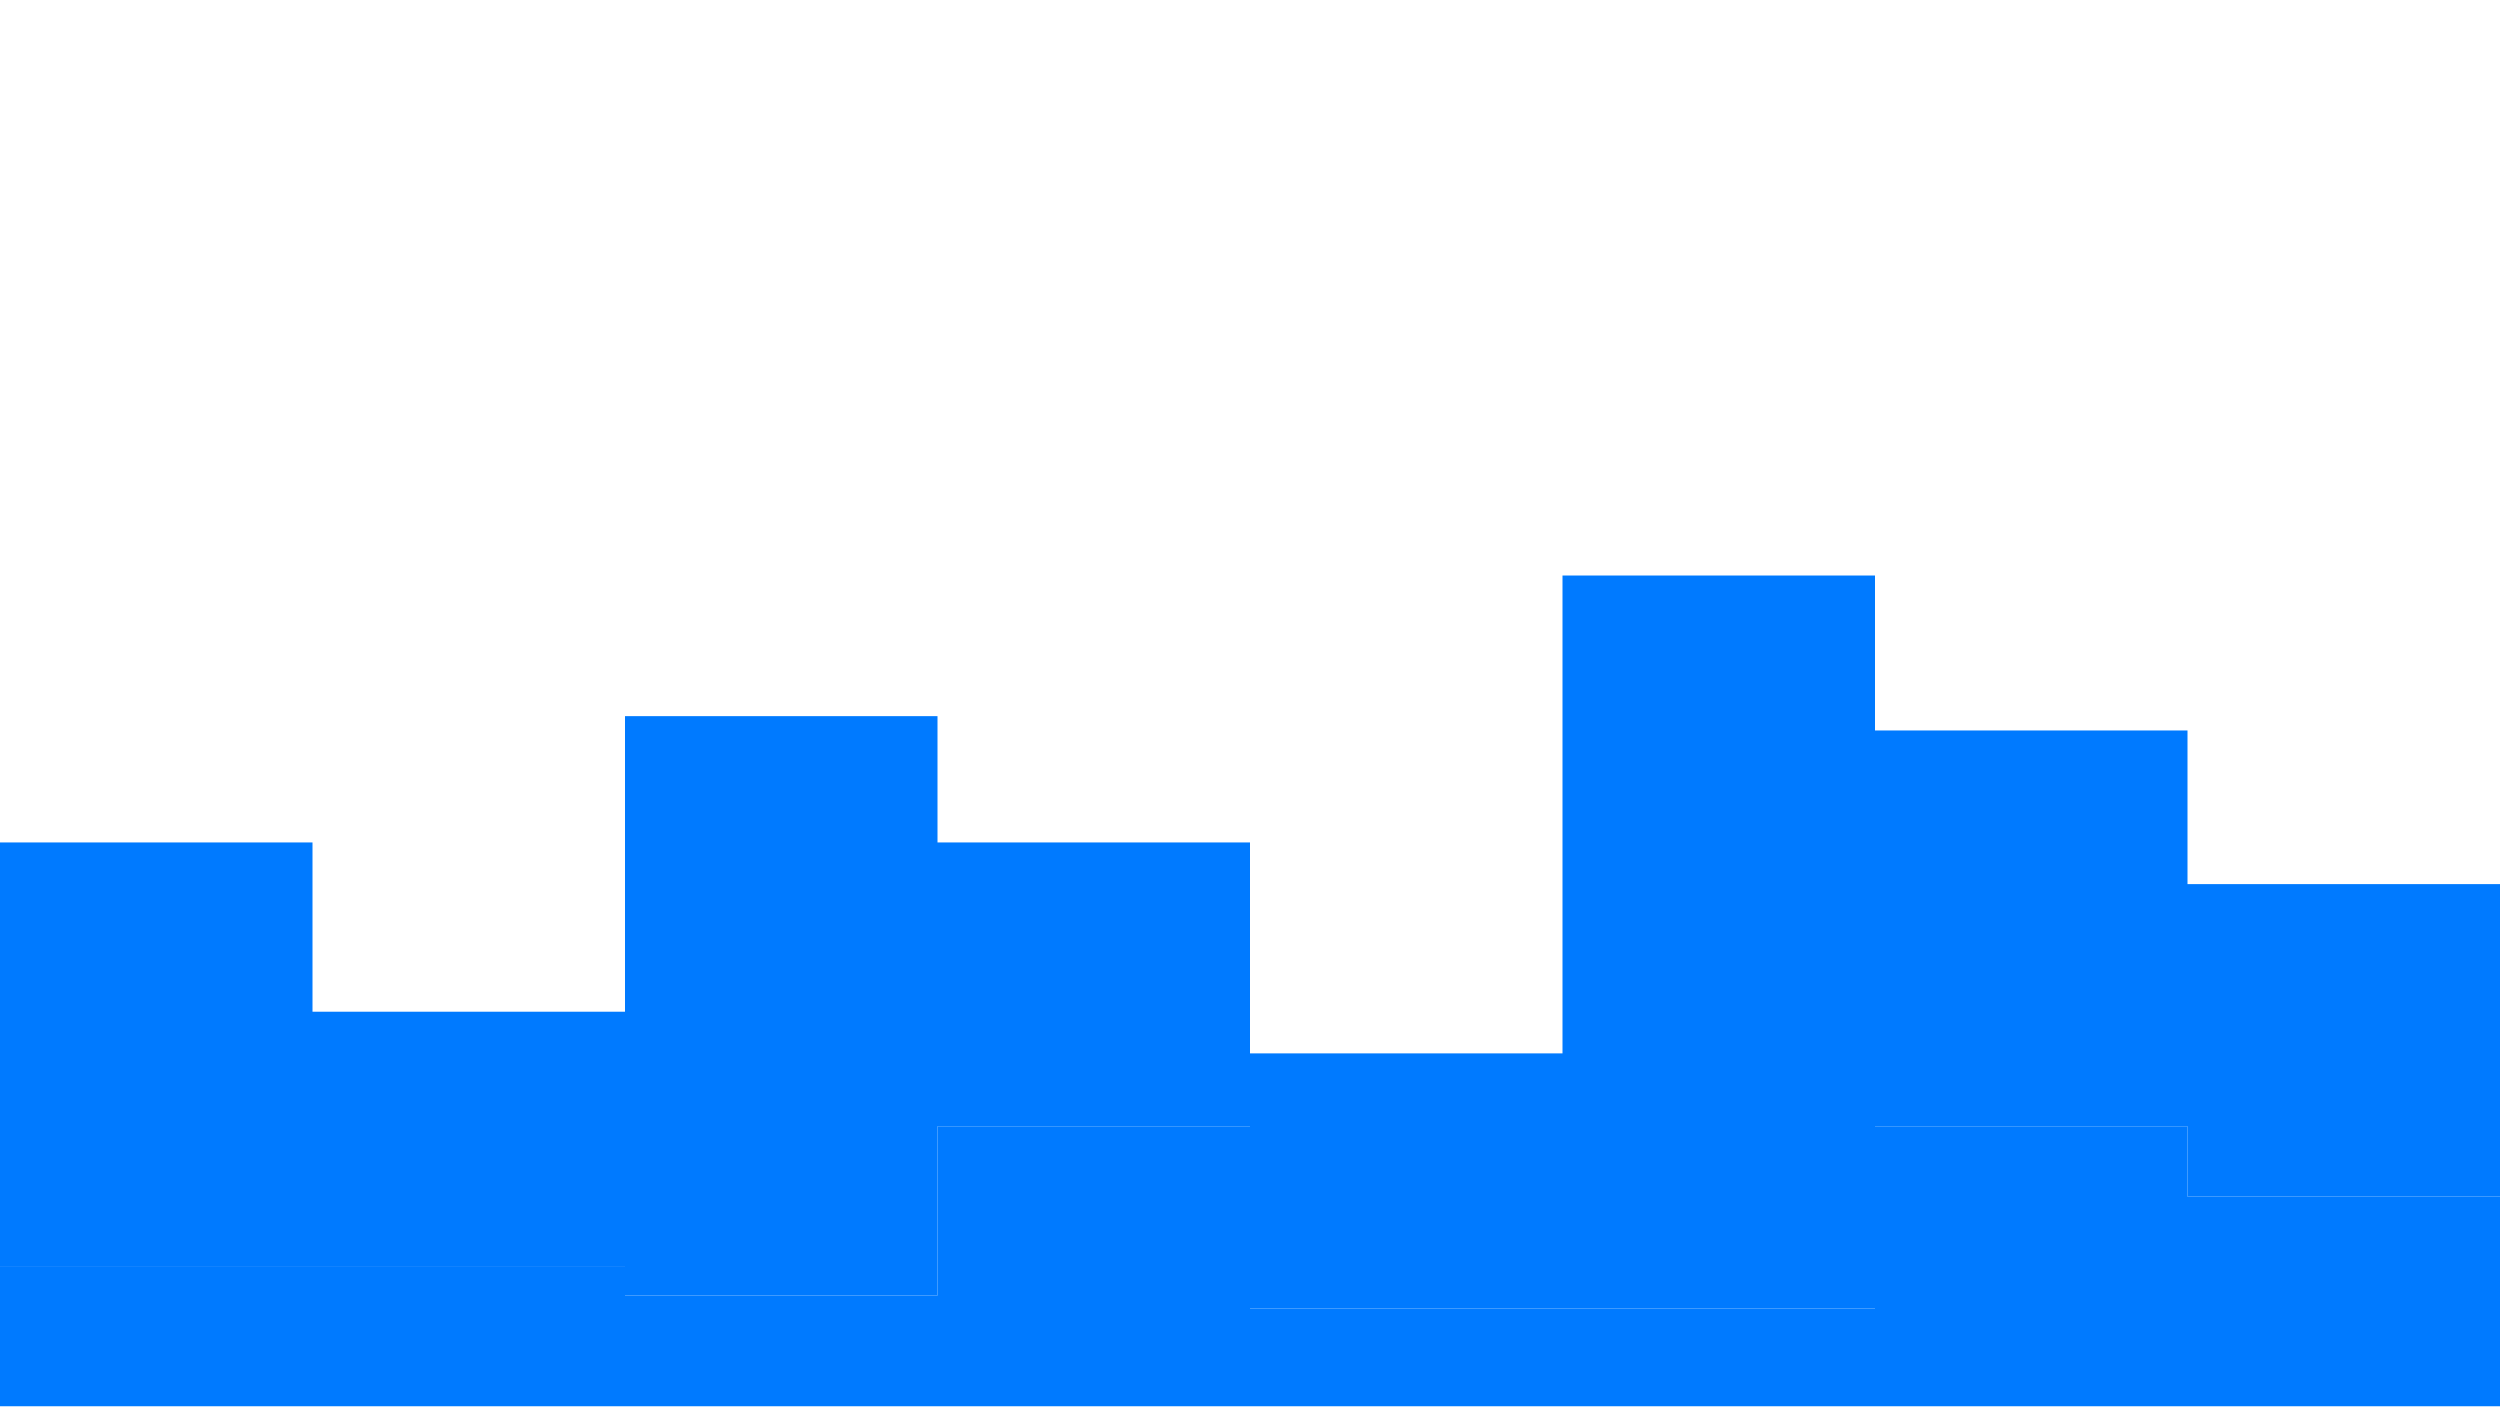
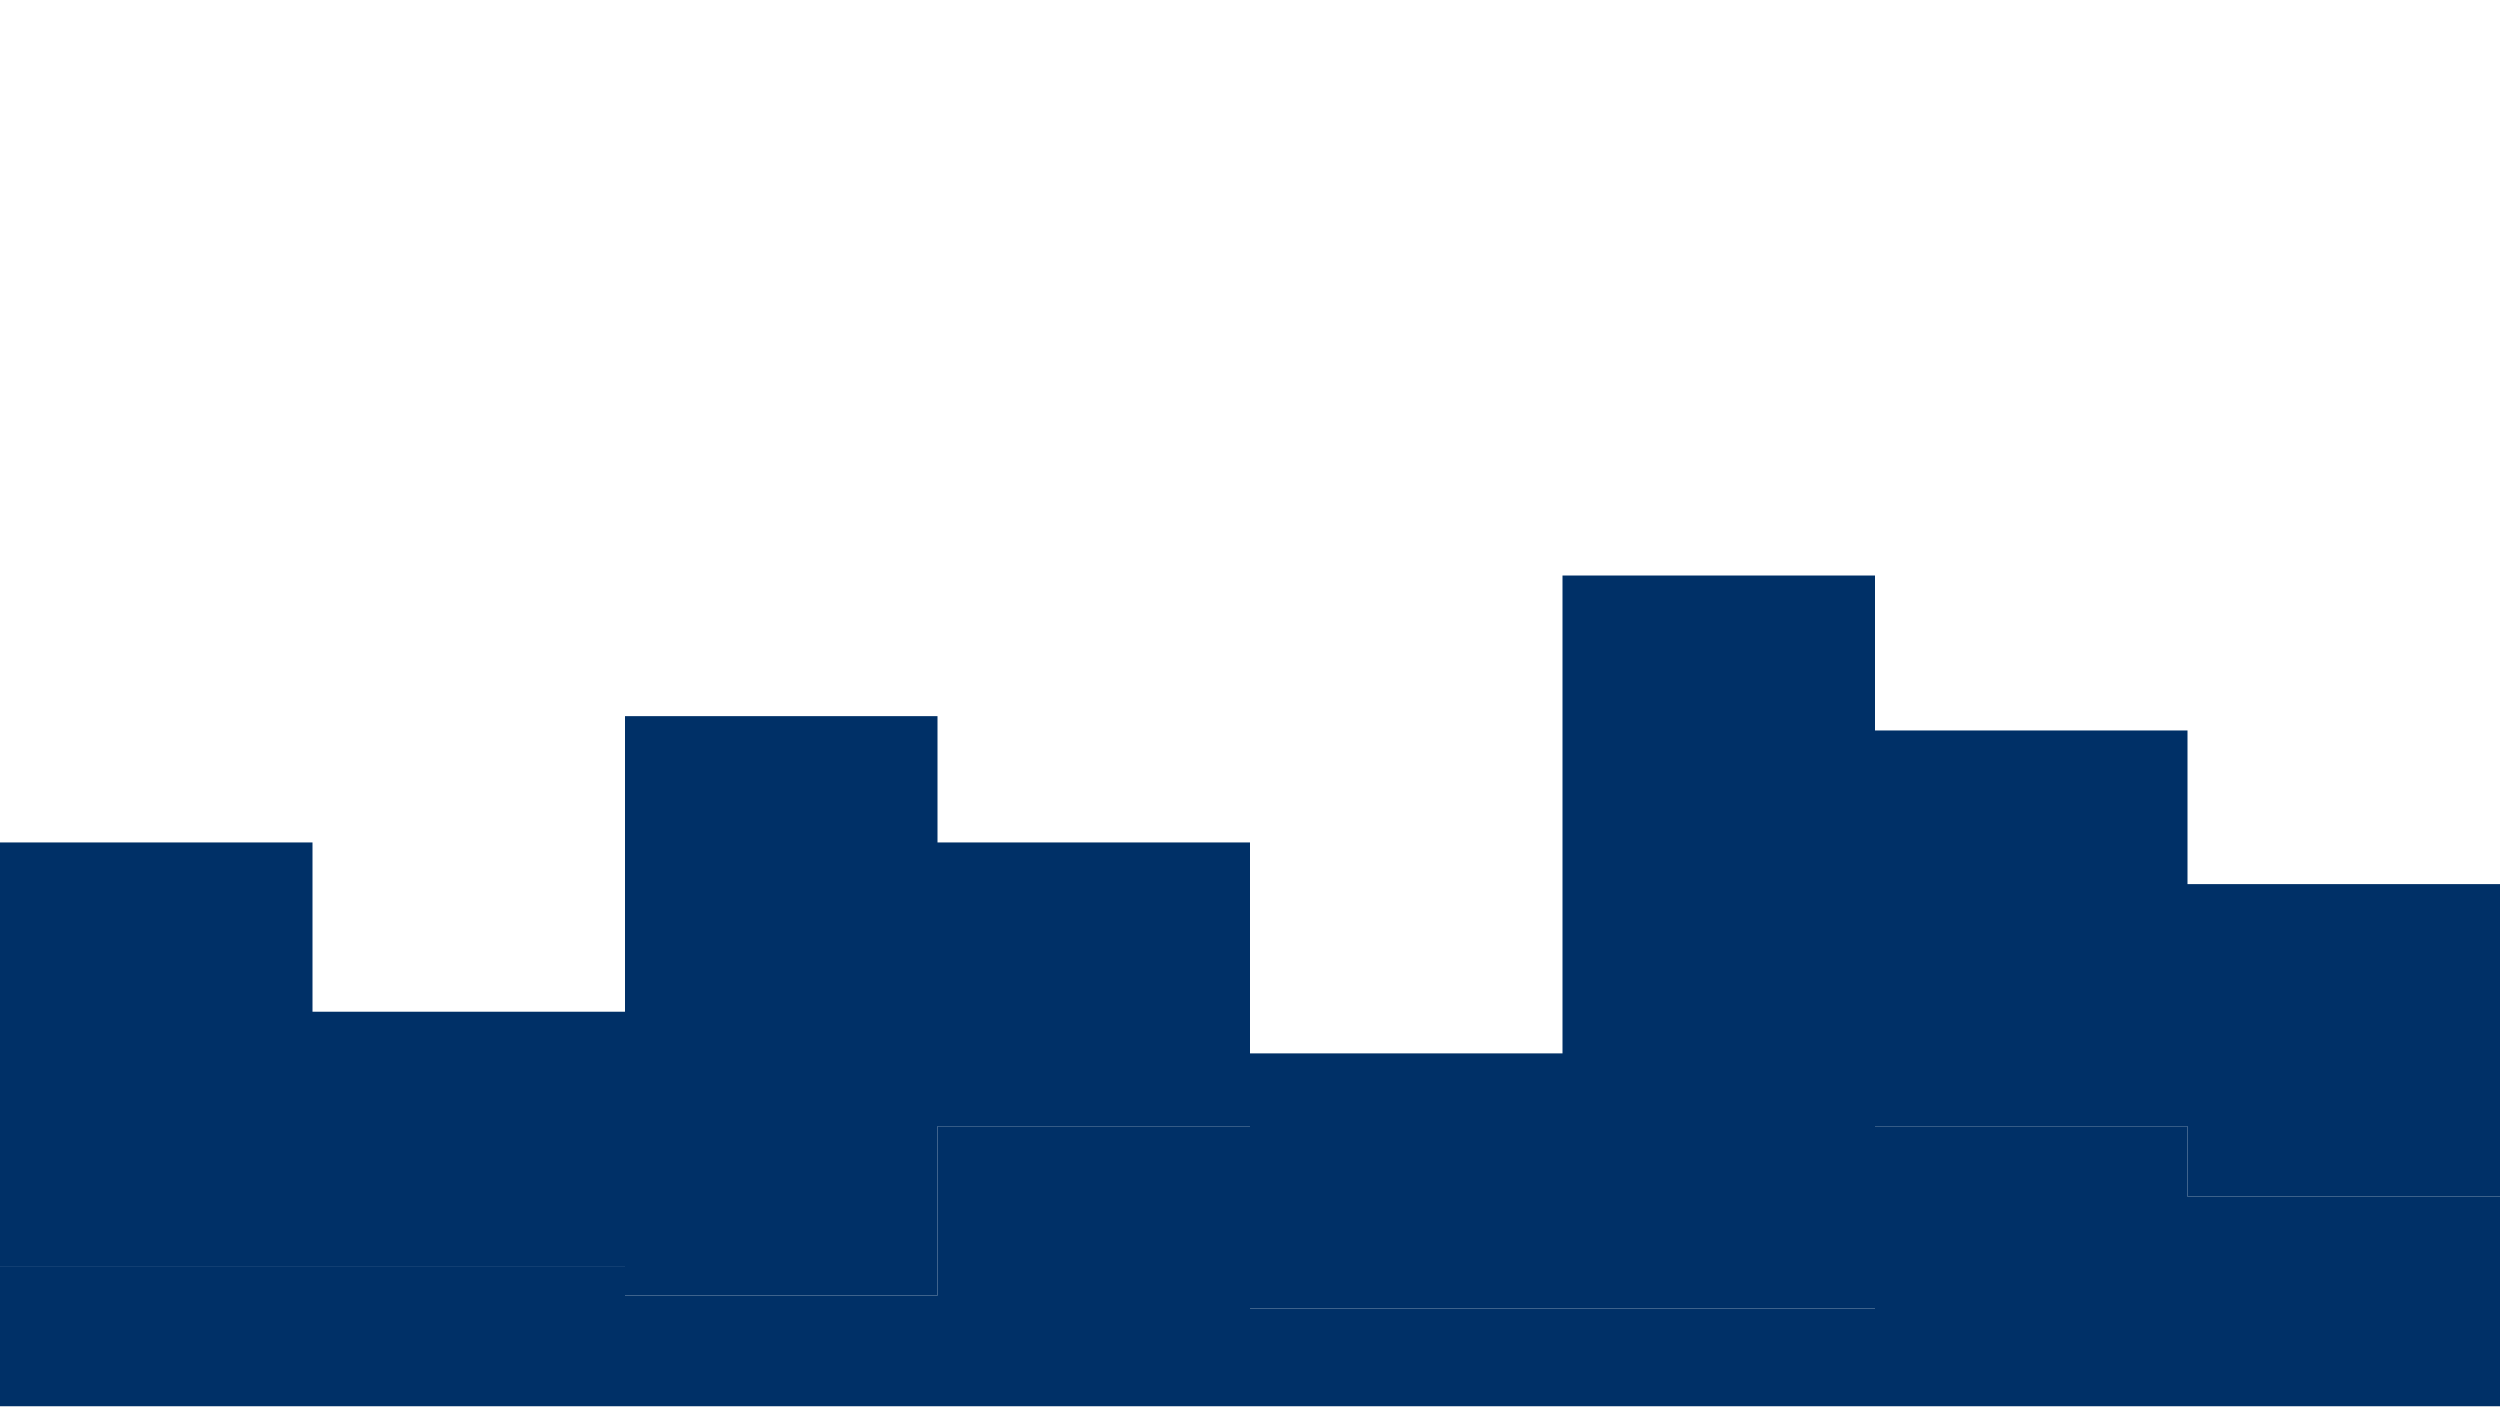
<svg xmlns="http://www.w3.org/2000/svg" version="1.1" id="visual" x="0px" y="0px" viewBox="0 0 1920 1080" style="enable-background:new 0 0 1920 1080;" xml:space="preserve">
  <style type="text/css">
- 	.st0{fill:#007AFF;}
+ 	.st0{fill:#003067;}
</style>
  <path class="st0" d="M0,973h240l0,0h240v22h240V865h240v140h240l0,0h240V865h240v54h240v-22V625v54h-240V561h-240V442h-240v367H960  V647H720v-97H480v227H240V647H0V973z" />
  <polyline class="st0" points="0,973 480,973 480,995 720,995 720,865 960,865 960,1005 1440,1005 1440,865 1680,865 1680,919   1920,919 1920,1080 0,1080 " />
</svg>
